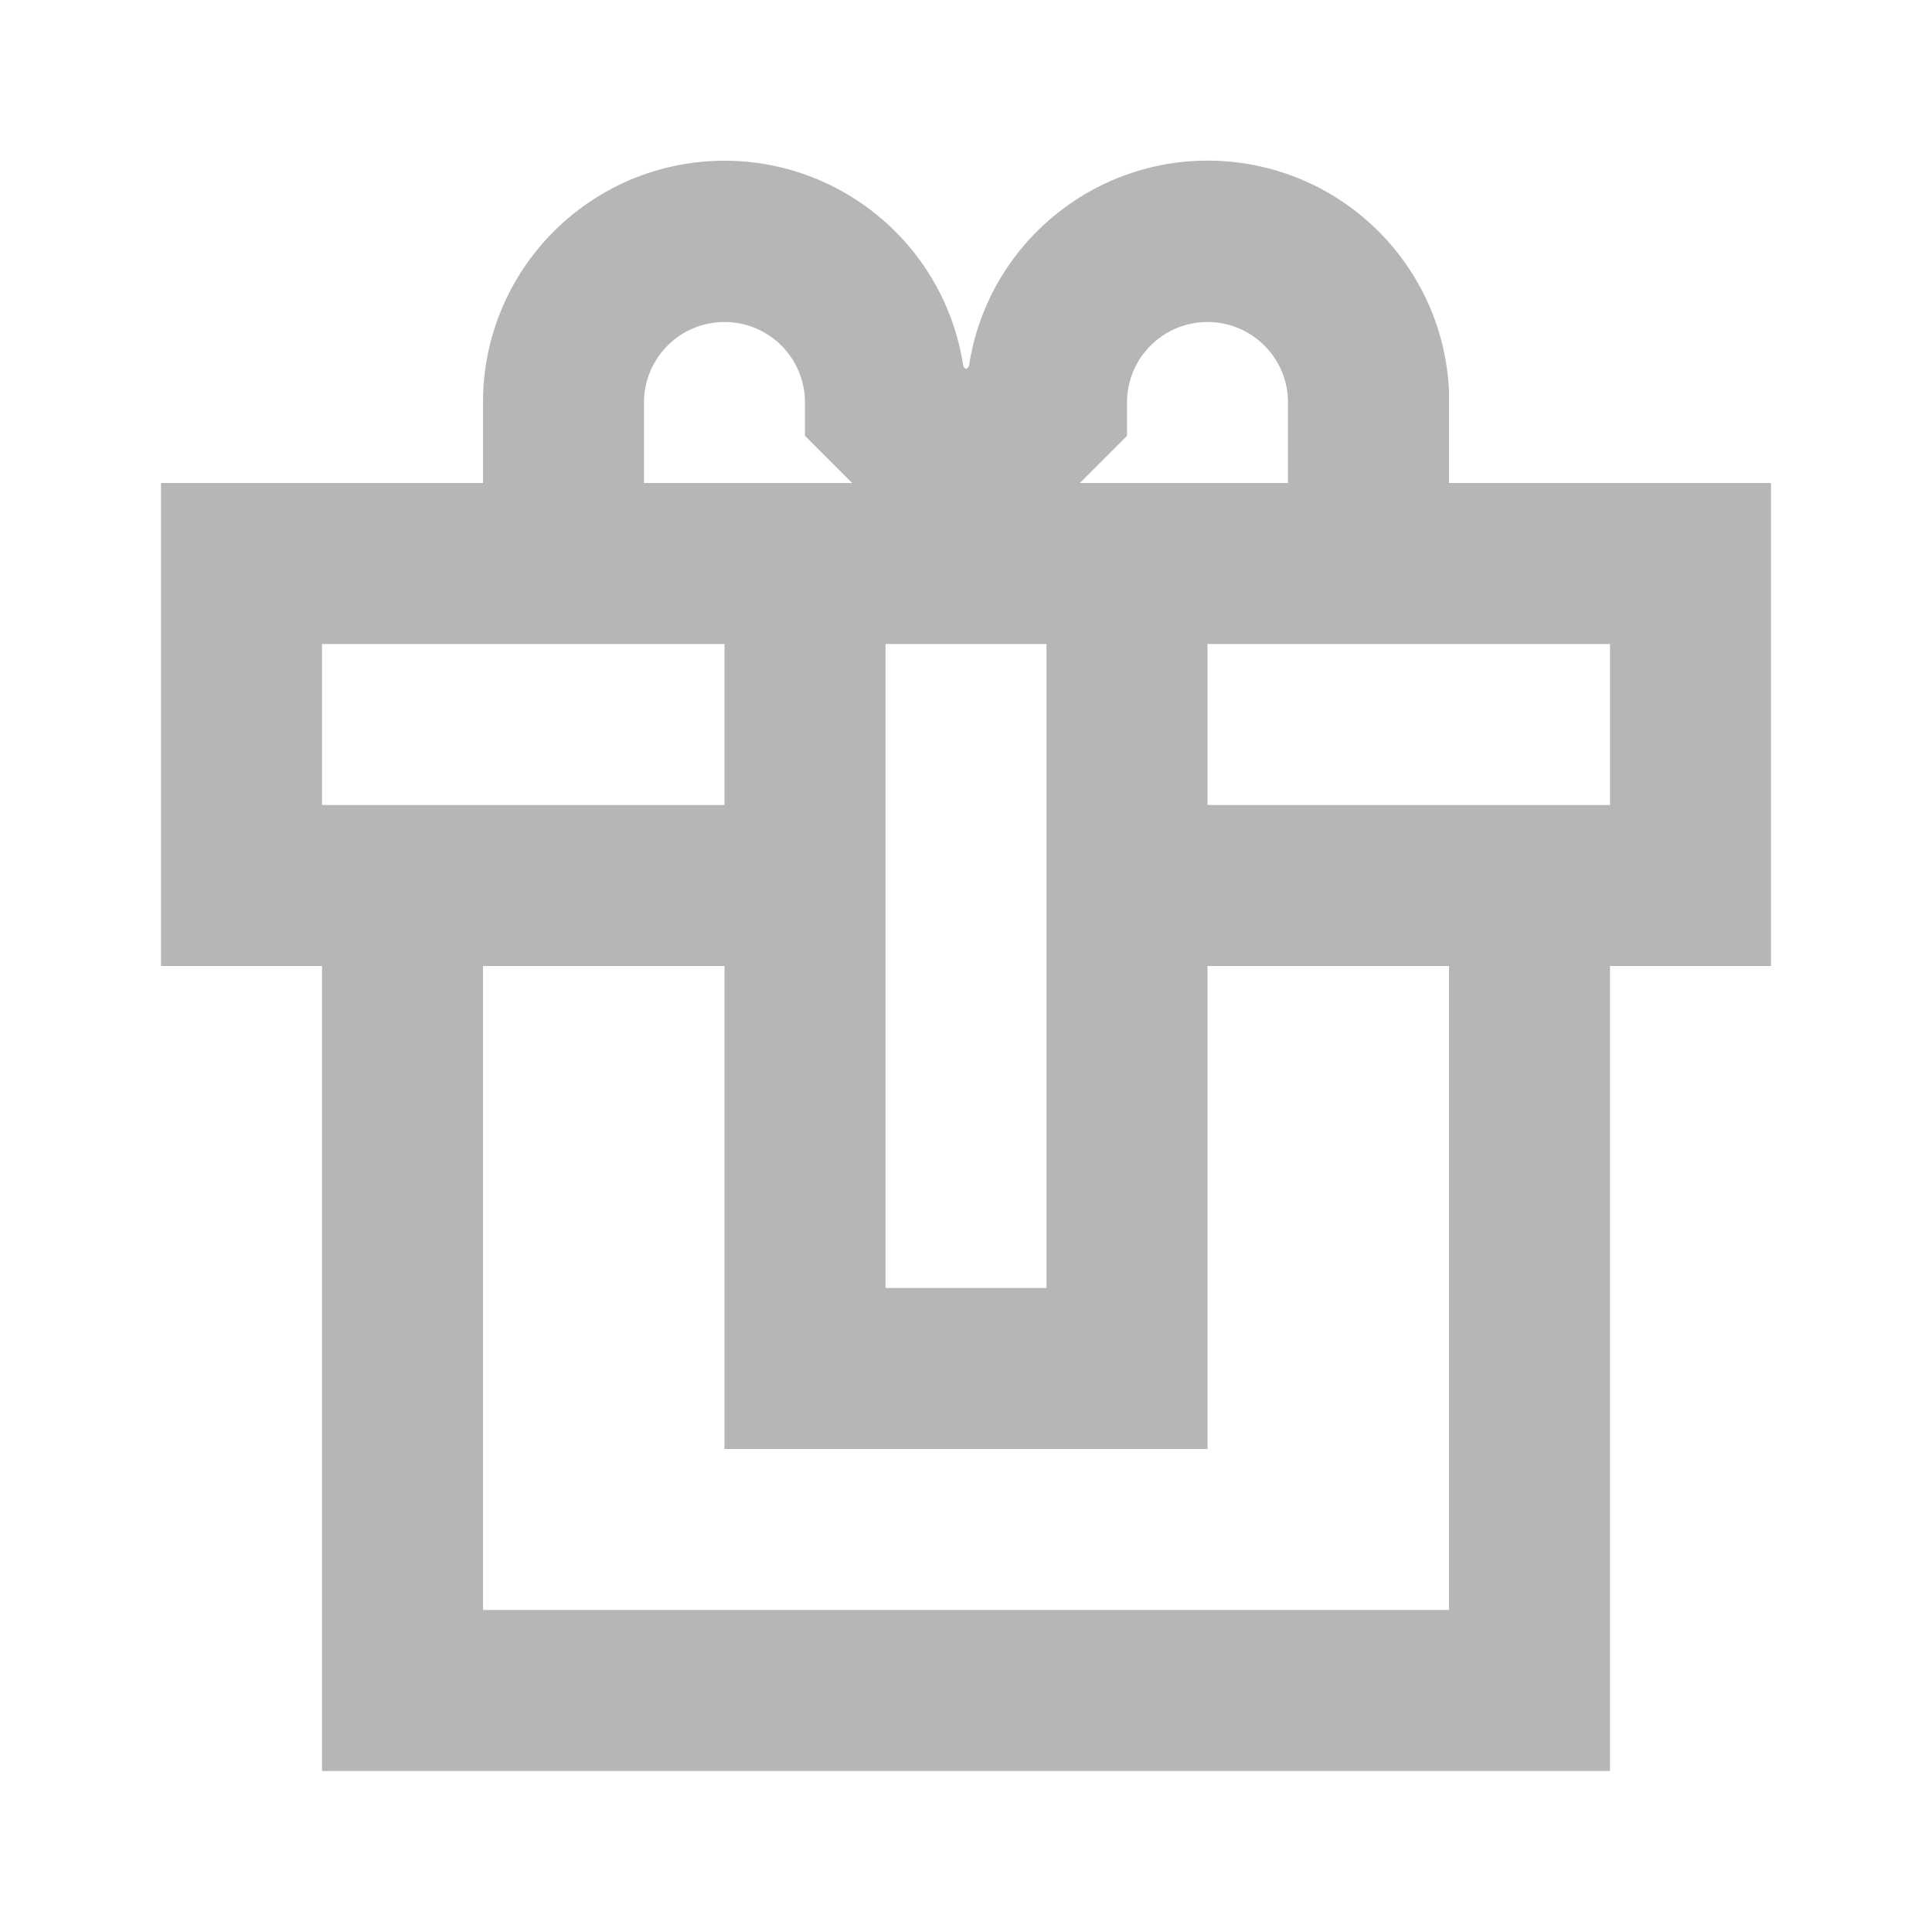
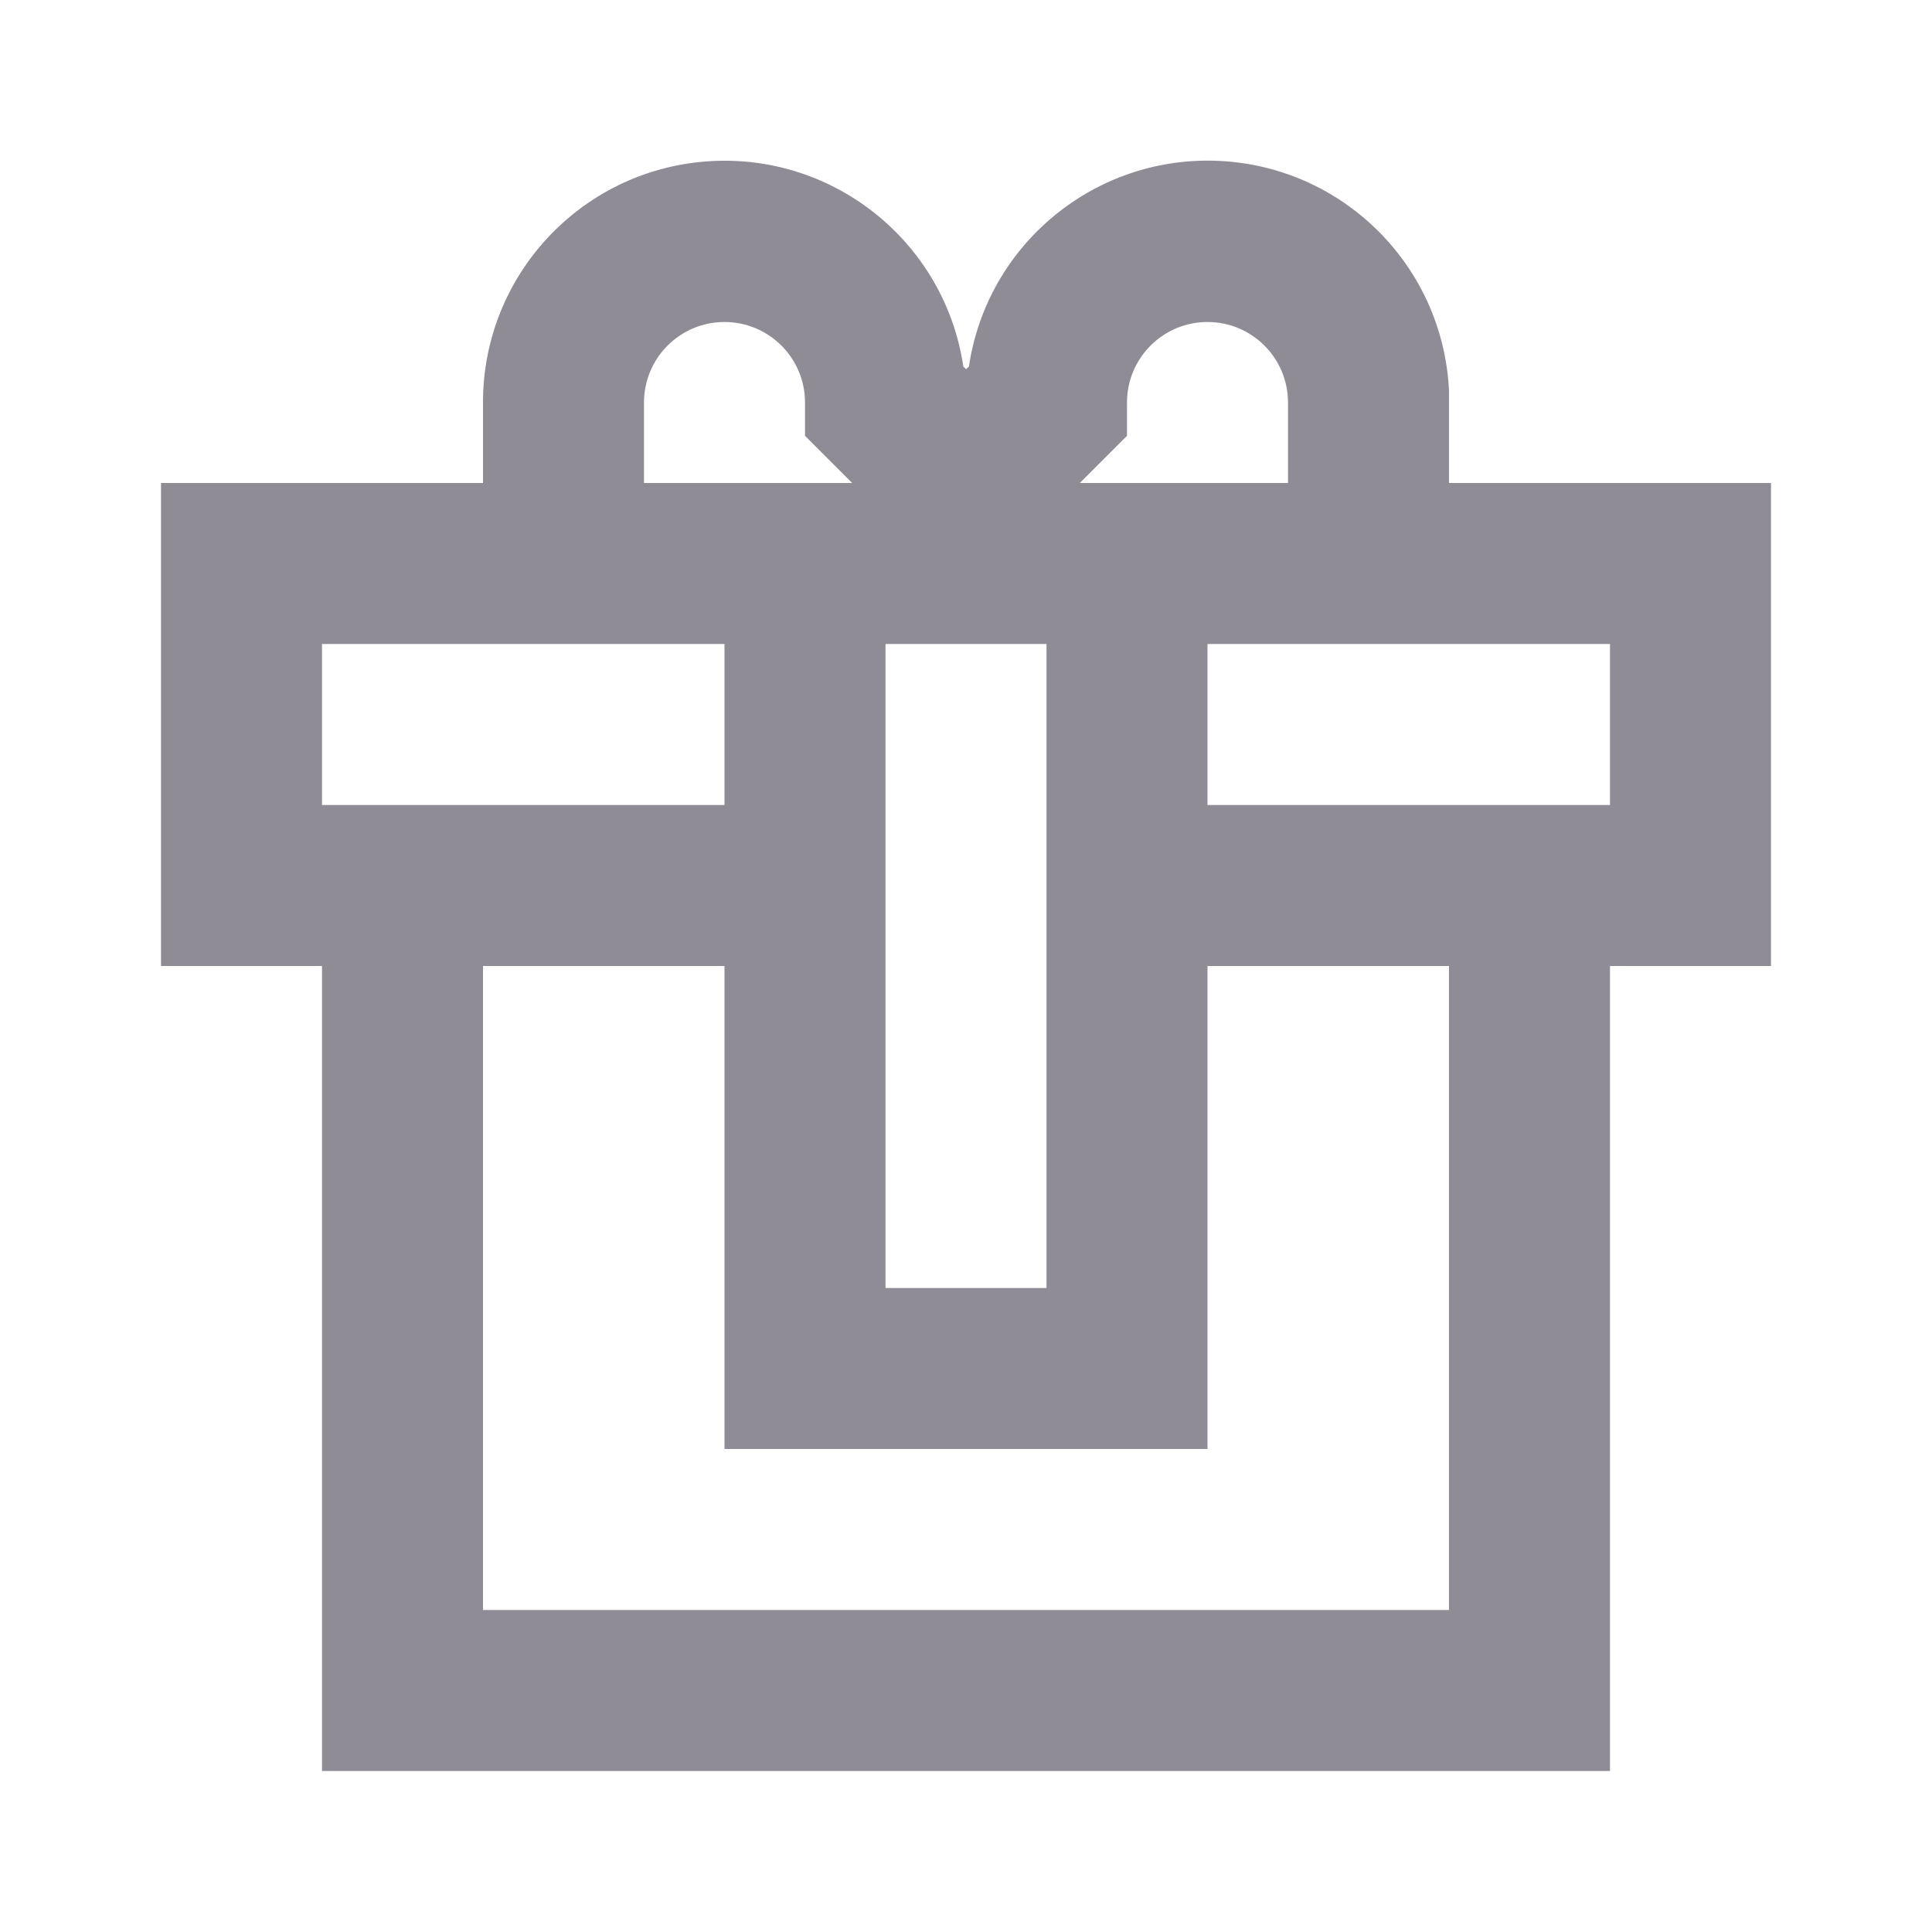
<svg xmlns="http://www.w3.org/2000/svg" id="ic-transaction-staked" width="24" height="24" viewBox="0 0 24 24">
  <defs>
    <style type="text/css">
-             .cls-1{fill:#B6B6B6}.cls-2{fill:none}
+             .cls-1{fill:#908c96}.cls-2{fill:none}
        </style>
  </defs>
  <path id="Path_18914" d="M18 6V4.854a3 3 0 0 0-5.964-.3L12 4.586l-.033-.033A3 3 0 0 0 6 5v1H2v6h2v10h16V12h2V6zm-4-.586V5a1 1 0 0 1 2 0v1h-2.586zM13 8v8h-2V8zM8 5a1 1 0 0 1 2 0v.414l.586.586H8zM4 8h5v2H4zm14 12H6v-8h3v6h6v-6h3zm2-10h-5V8h5z" class="cls-1" data-name="Path 18914" />
  <path id="Rectangle_4527" d="M0 0h24v24H0z" class="cls-2" data-name="Rectangle 4527" />
</svg>
